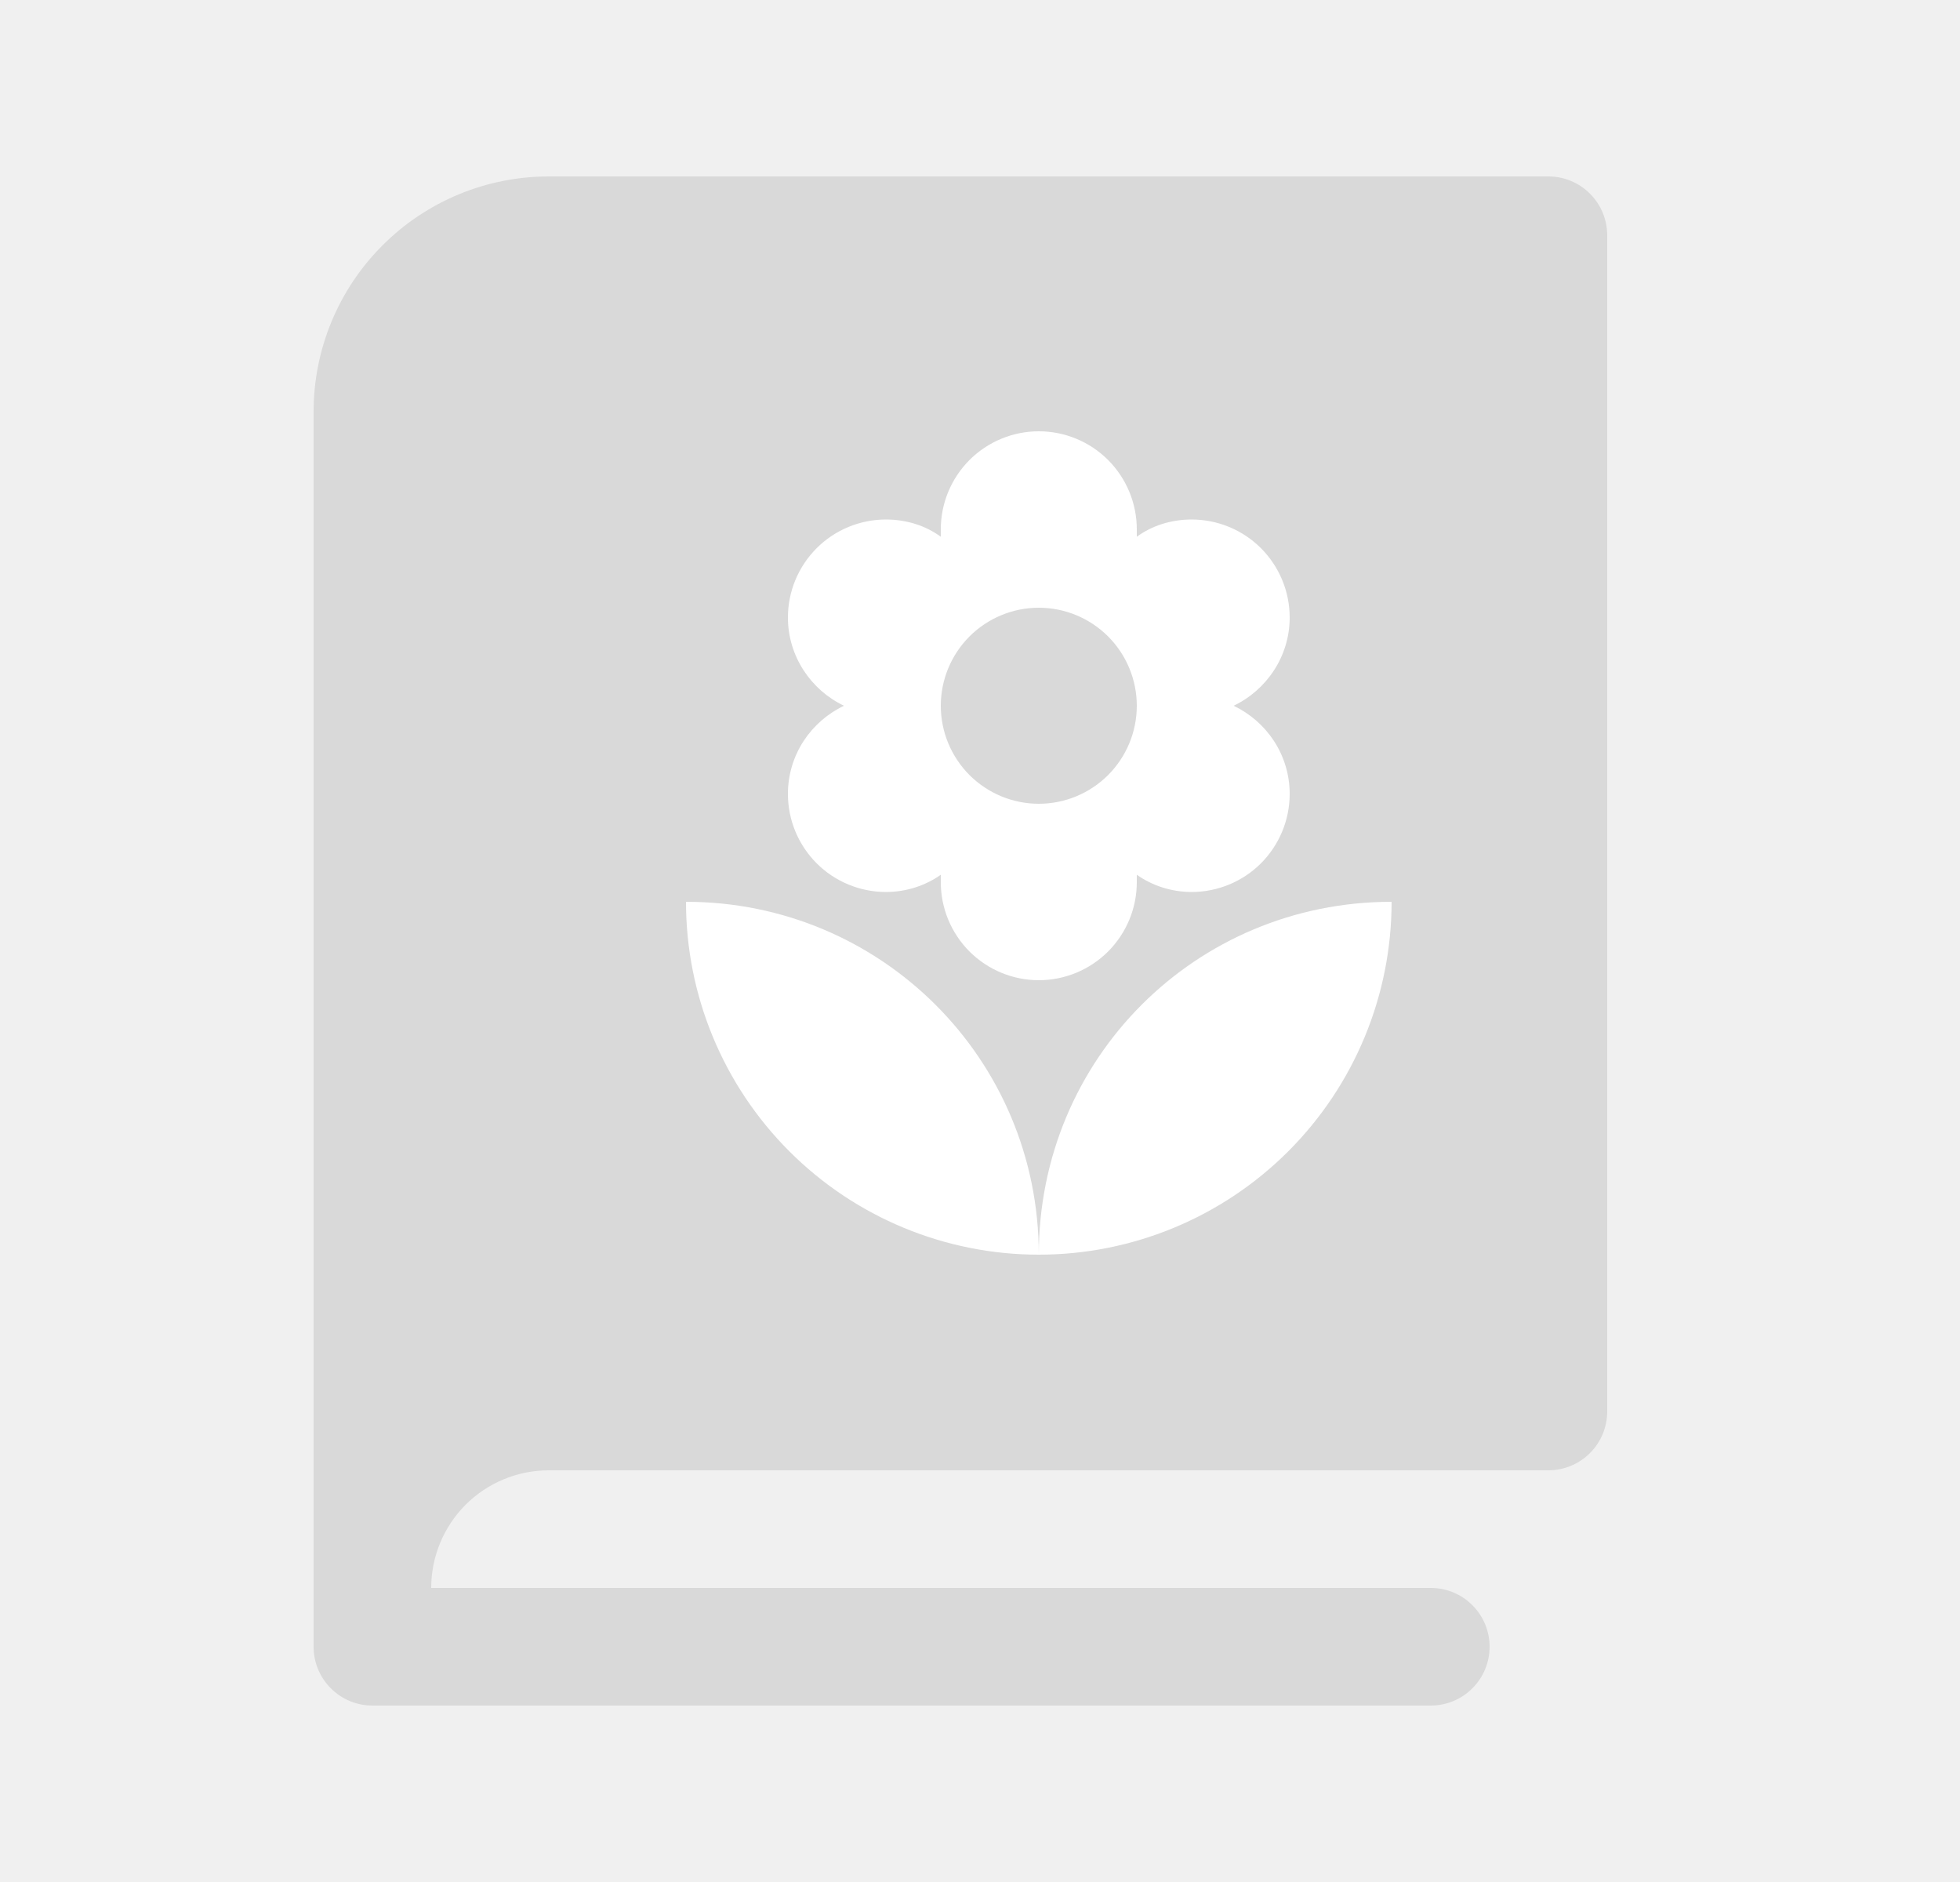
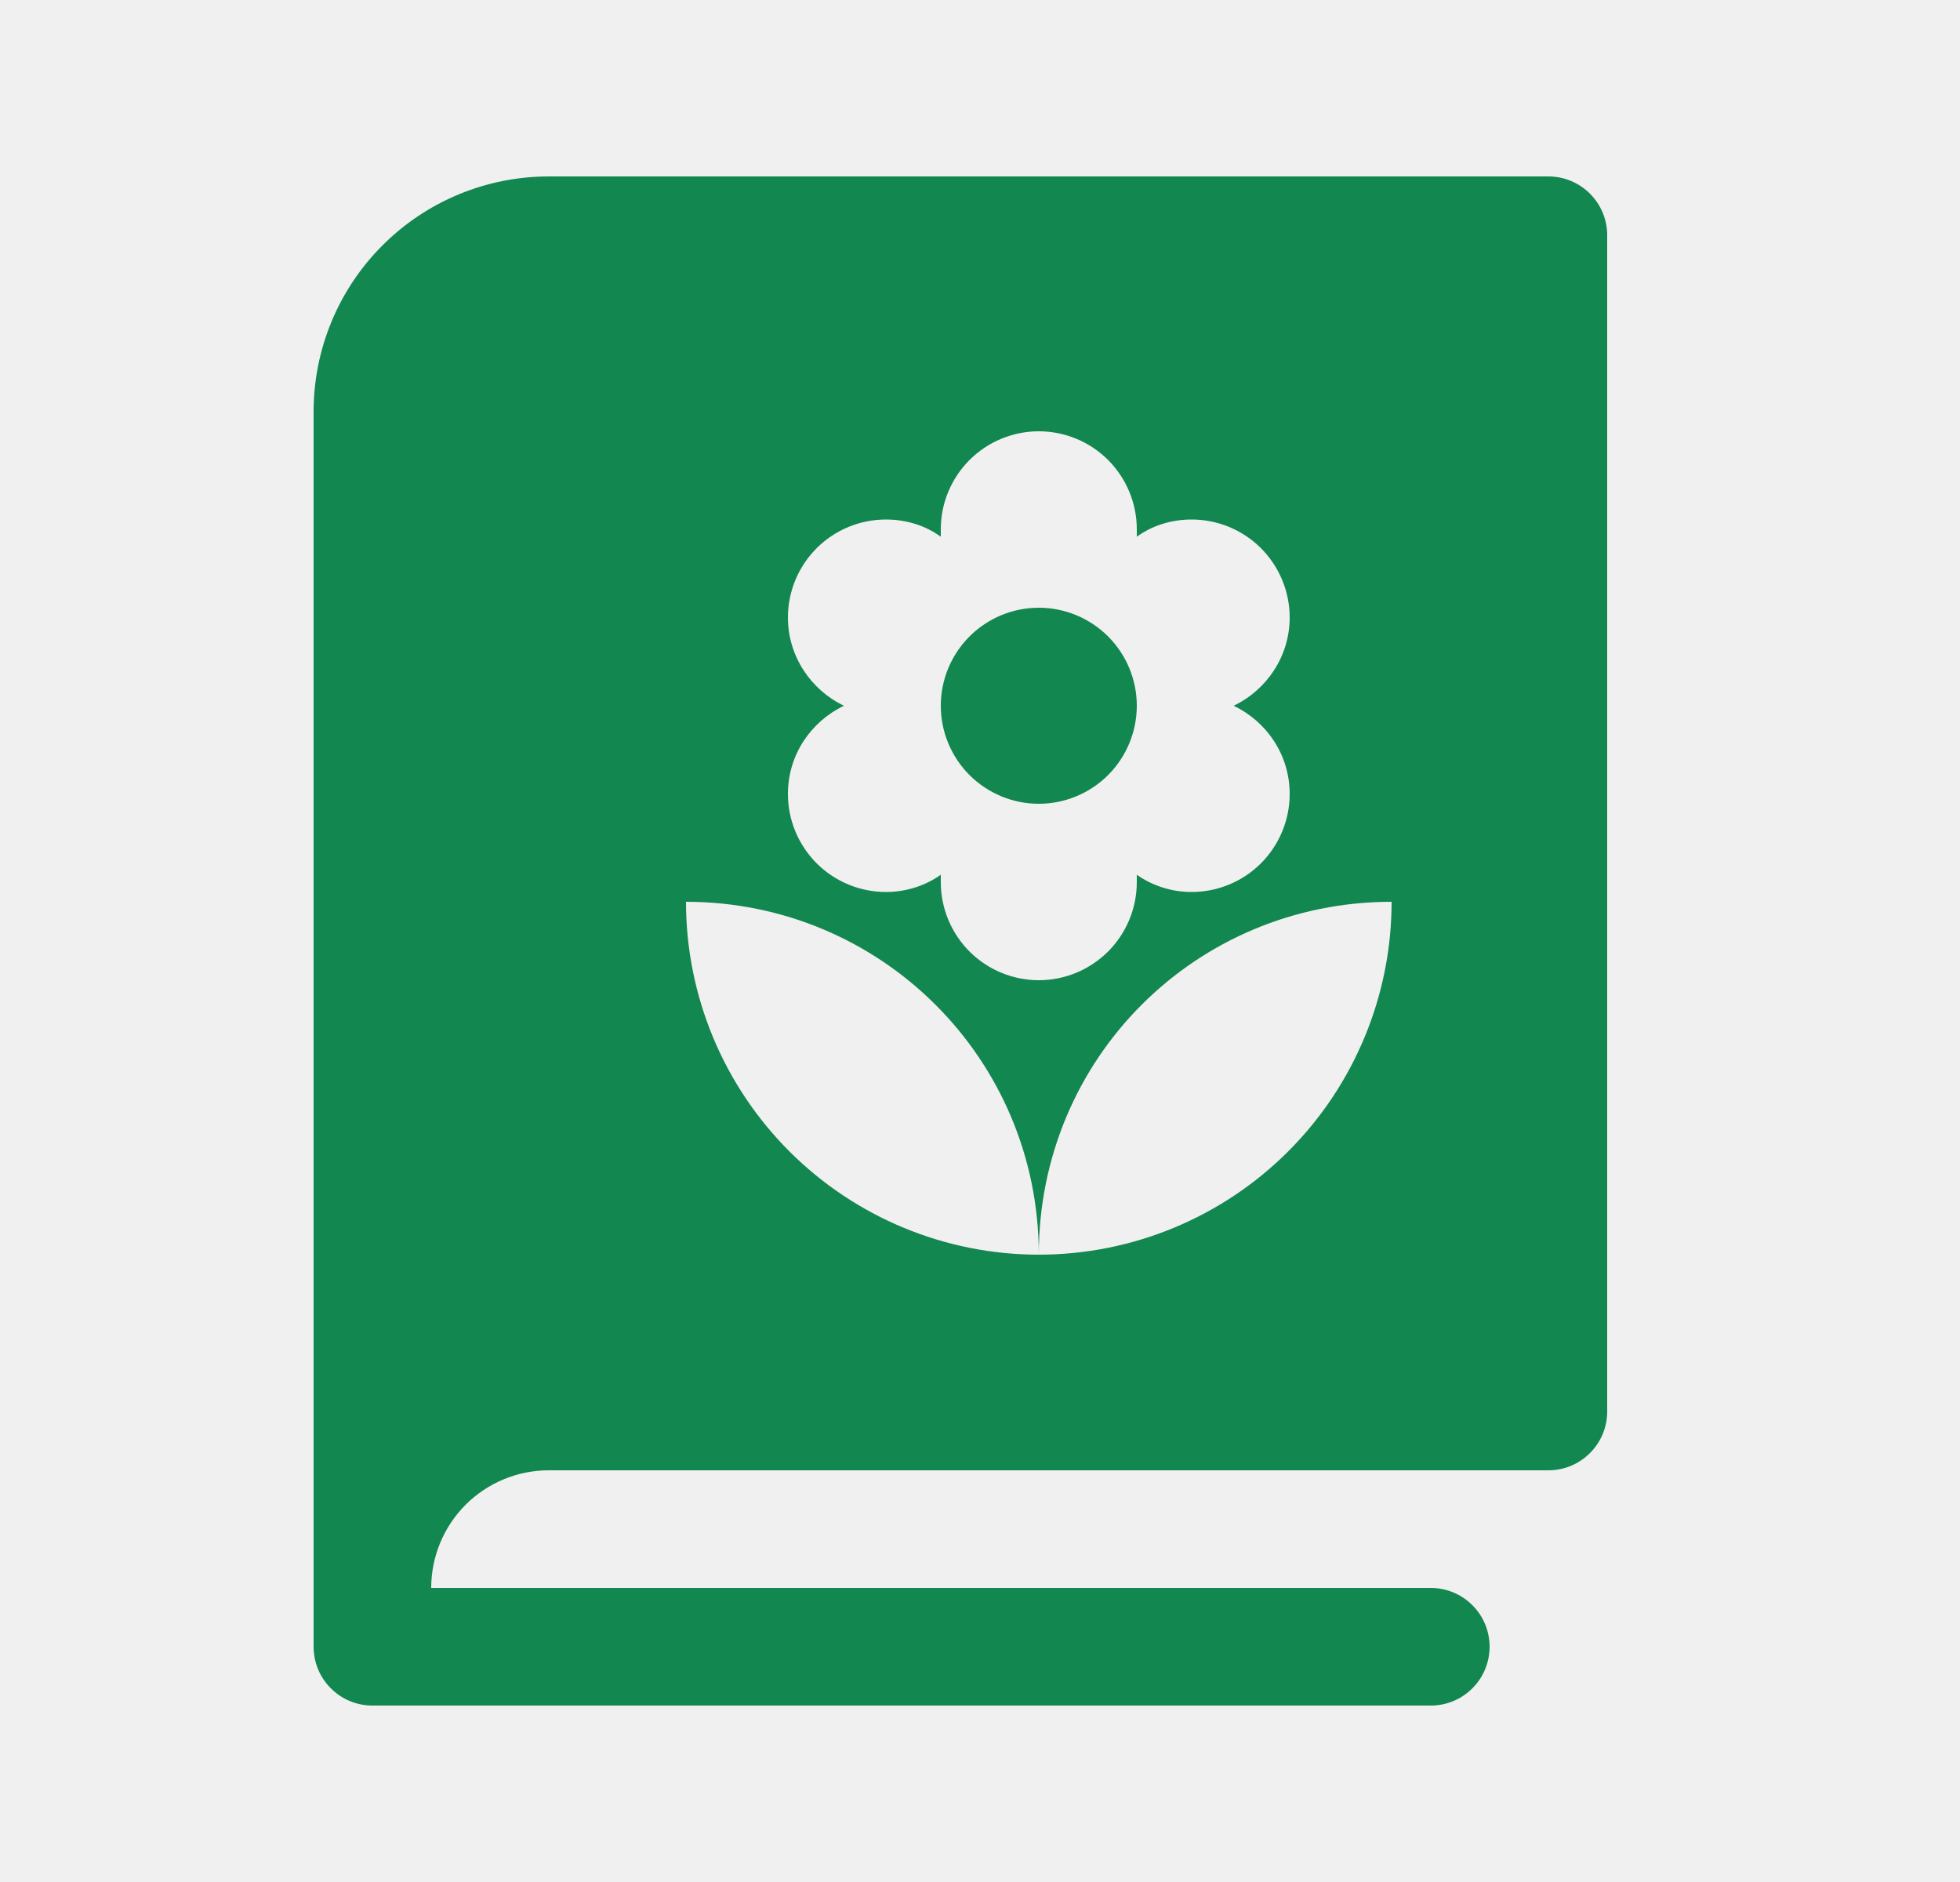
<svg xmlns="http://www.w3.org/2000/svg" width="25" height="24" viewBox="0 0 25 24" fill="none">
-   <path d="M20.5 3V18C20.5 18.199 20.421 18.39 20.28 18.53C20.14 18.671 19.949 18.75 19.75 18.75H7C6.602 18.75 6.221 18.908 5.939 19.189C5.658 19.471 5.5 19.852 5.5 20.25H18.25C18.449 20.25 18.64 20.329 18.78 20.47C18.921 20.61 19 20.801 19 21C19 21.199 18.921 21.39 18.78 21.53C18.64 21.671 18.449 21.75 18.25 21.75H4.75C4.551 21.75 4.36 21.671 4.22 21.53C4.079 21.39 4 21.199 4 21V5.25C4 4.454 4.316 3.691 4.879 3.129C5.441 2.566 6.204 2.25 7 2.25H19.75C19.949 2.25 20.14 2.329 20.28 2.47C20.421 2.61 20.5 2.801 20.5 3Z" fill="#D9D9D9" />
-   <path d="M8.75 11.5C8.75 12.694 9.224 13.838 10.068 14.682C10.912 15.526 12.056 16 13.25 16C13.25 13.5 11.235 11.5 8.75 11.5ZM13.25 7.75C13.582 7.75 13.899 7.882 14.134 8.116C14.368 8.351 14.5 8.668 14.5 9C14.5 9.332 14.368 9.649 14.134 9.884C13.899 10.118 13.582 10.25 13.25 10.25C12.918 10.25 12.601 10.118 12.366 9.884C12.132 9.649 12 9.332 12 9C12 8.668 12.132 8.351 12.366 8.116C12.601 7.882 12.918 7.75 13.25 7.75ZM10.05 10.125C10.05 10.457 10.182 10.774 10.416 11.009C10.65 11.243 10.969 11.375 11.3 11.375C11.565 11.375 11.81 11.29 12 11.155V11.25C12 11.582 12.132 11.899 12.366 12.134C12.601 12.368 12.918 12.5 13.25 12.5C13.582 12.5 13.899 12.368 14.134 12.134C14.368 11.899 14.5 11.582 14.5 11.25V11.155C14.69 11.29 14.935 11.375 15.2 11.375C15.531 11.375 15.85 11.243 16.084 11.009C16.318 10.774 16.45 10.457 16.45 10.125C16.45 9.625 16.155 9.2 15.735 9C16.155 8.8 16.45 8.37 16.45 7.875C16.45 7.543 16.318 7.226 16.084 6.991C15.85 6.757 15.531 6.625 15.2 6.625C14.935 6.625 14.69 6.705 14.5 6.845V6.75C14.5 6.418 14.368 6.101 14.134 5.866C13.899 5.632 13.582 5.5 13.25 5.5C12.918 5.5 12.601 5.632 12.366 5.866C12.132 6.101 12 6.418 12 6.75V6.845C11.81 6.705 11.565 6.625 11.3 6.625C10.969 6.625 10.65 6.757 10.416 6.991C10.182 7.226 10.05 7.543 10.05 7.875C10.05 8.37 10.345 8.8 10.765 9C10.345 9.2 10.05 9.625 10.05 10.125ZM13.25 16C14.444 16 15.588 15.526 16.432 14.682C17.276 13.838 17.75 12.694 17.75 11.5C15.25 11.5 13.25 13.5 13.25 16Z" fill="white" />
+   <path d="M14.134 8.116C13.899 7.882 13.582 7.75 13.25 7.75C12.918 7.75 12.601 7.882 12.366 8.116C12.132 8.351 12 8.668 12 9C12 9.332 12.132 9.649 12.366 9.884C12.601 10.118 12.918 10.25 13.25 10.25C13.582 10.25 13.899 10.118 14.134 9.884C14.368 9.649 14.5 9.332 14.5 9C14.5 8.668 14.368 8.351 14.134 8.116Z" fill="#128750" />
+   <path fill-rule="evenodd" clip-rule="evenodd" d="M20.5 18V3C20.5 2.801 20.421 2.61 20.28 2.47C20.14 2.329 19.949 2.25 19.75 2.25H7C6.204 2.25 5.441 2.566 4.879 3.129C4.316 3.691 4 4.454 4 5.25V21C4 21.199 4.079 21.39 4.22 21.53C4.36 21.671 4.551 21.75 4.75 21.75H18.25C18.449 21.75 18.64 21.671 18.78 21.53C18.921 21.39 19 21.199 19 21C19 20.801 18.921 20.61 18.78 20.47C18.64 20.329 18.449 20.25 18.25 20.25H5.5C5.5 19.852 5.658 19.471 5.939 19.189C6.221 18.908 6.602 18.75 7 18.75H19.75C19.949 18.75 20.14 18.671 20.28 18.53C20.421 18.39 20.5 18.199 20.5 18ZM10.068 14.682C9.224 13.838 8.75 12.694 8.75 11.5C11.235 11.5 13.25 13.5 13.25 16C12.056 16 10.912 15.526 10.068 14.682ZM13.25 16C13.25 13.5 15.25 11.5 17.75 11.5C17.75 12.694 17.276 13.838 16.432 14.682C15.588 15.526 14.444 16 13.25 16ZM10.416 11.009C10.182 10.774 10.05 10.457 10.05 10.125C10.05 9.625 10.345 9.2 10.765 9C10.345 8.8 10.05 8.37 10.05 7.875C10.05 7.543 10.182 7.226 10.416 6.991C10.65 6.757 10.969 6.625 11.3 6.625C11.565 6.625 11.81 6.705 12 6.845V6.75C12 6.418 12.132 6.101 12.366 5.866C12.601 5.632 12.918 5.5 13.25 5.5C13.582 5.5 13.899 5.632 14.134 5.866C14.368 6.101 14.5 6.418 14.5 6.75V6.845C14.69 6.705 14.935 6.625 15.2 6.625C15.531 6.625 15.85 6.757 16.084 6.991C16.318 7.226 16.45 7.543 16.45 7.875C16.45 8.37 16.155 8.8 15.735 9C16.155 9.2 16.45 9.625 16.45 10.125C16.45 10.457 16.318 10.774 16.084 11.009C15.85 11.243 15.531 11.375 15.2 11.375C14.935 11.375 14.69 11.29 14.5 11.155V11.25C14.5 11.582 14.368 11.899 14.134 12.134C13.899 12.368 13.582 12.5 13.25 12.5C12.918 12.5 12.601 12.368 12.366 12.134C12.132 11.899 12 11.582 12 11.25V11.155C11.81 11.29 11.565 11.375 11.3 11.375C10.969 11.375 10.65 11.243 10.416 11.009Z" fill="#128750" />
</svg>
